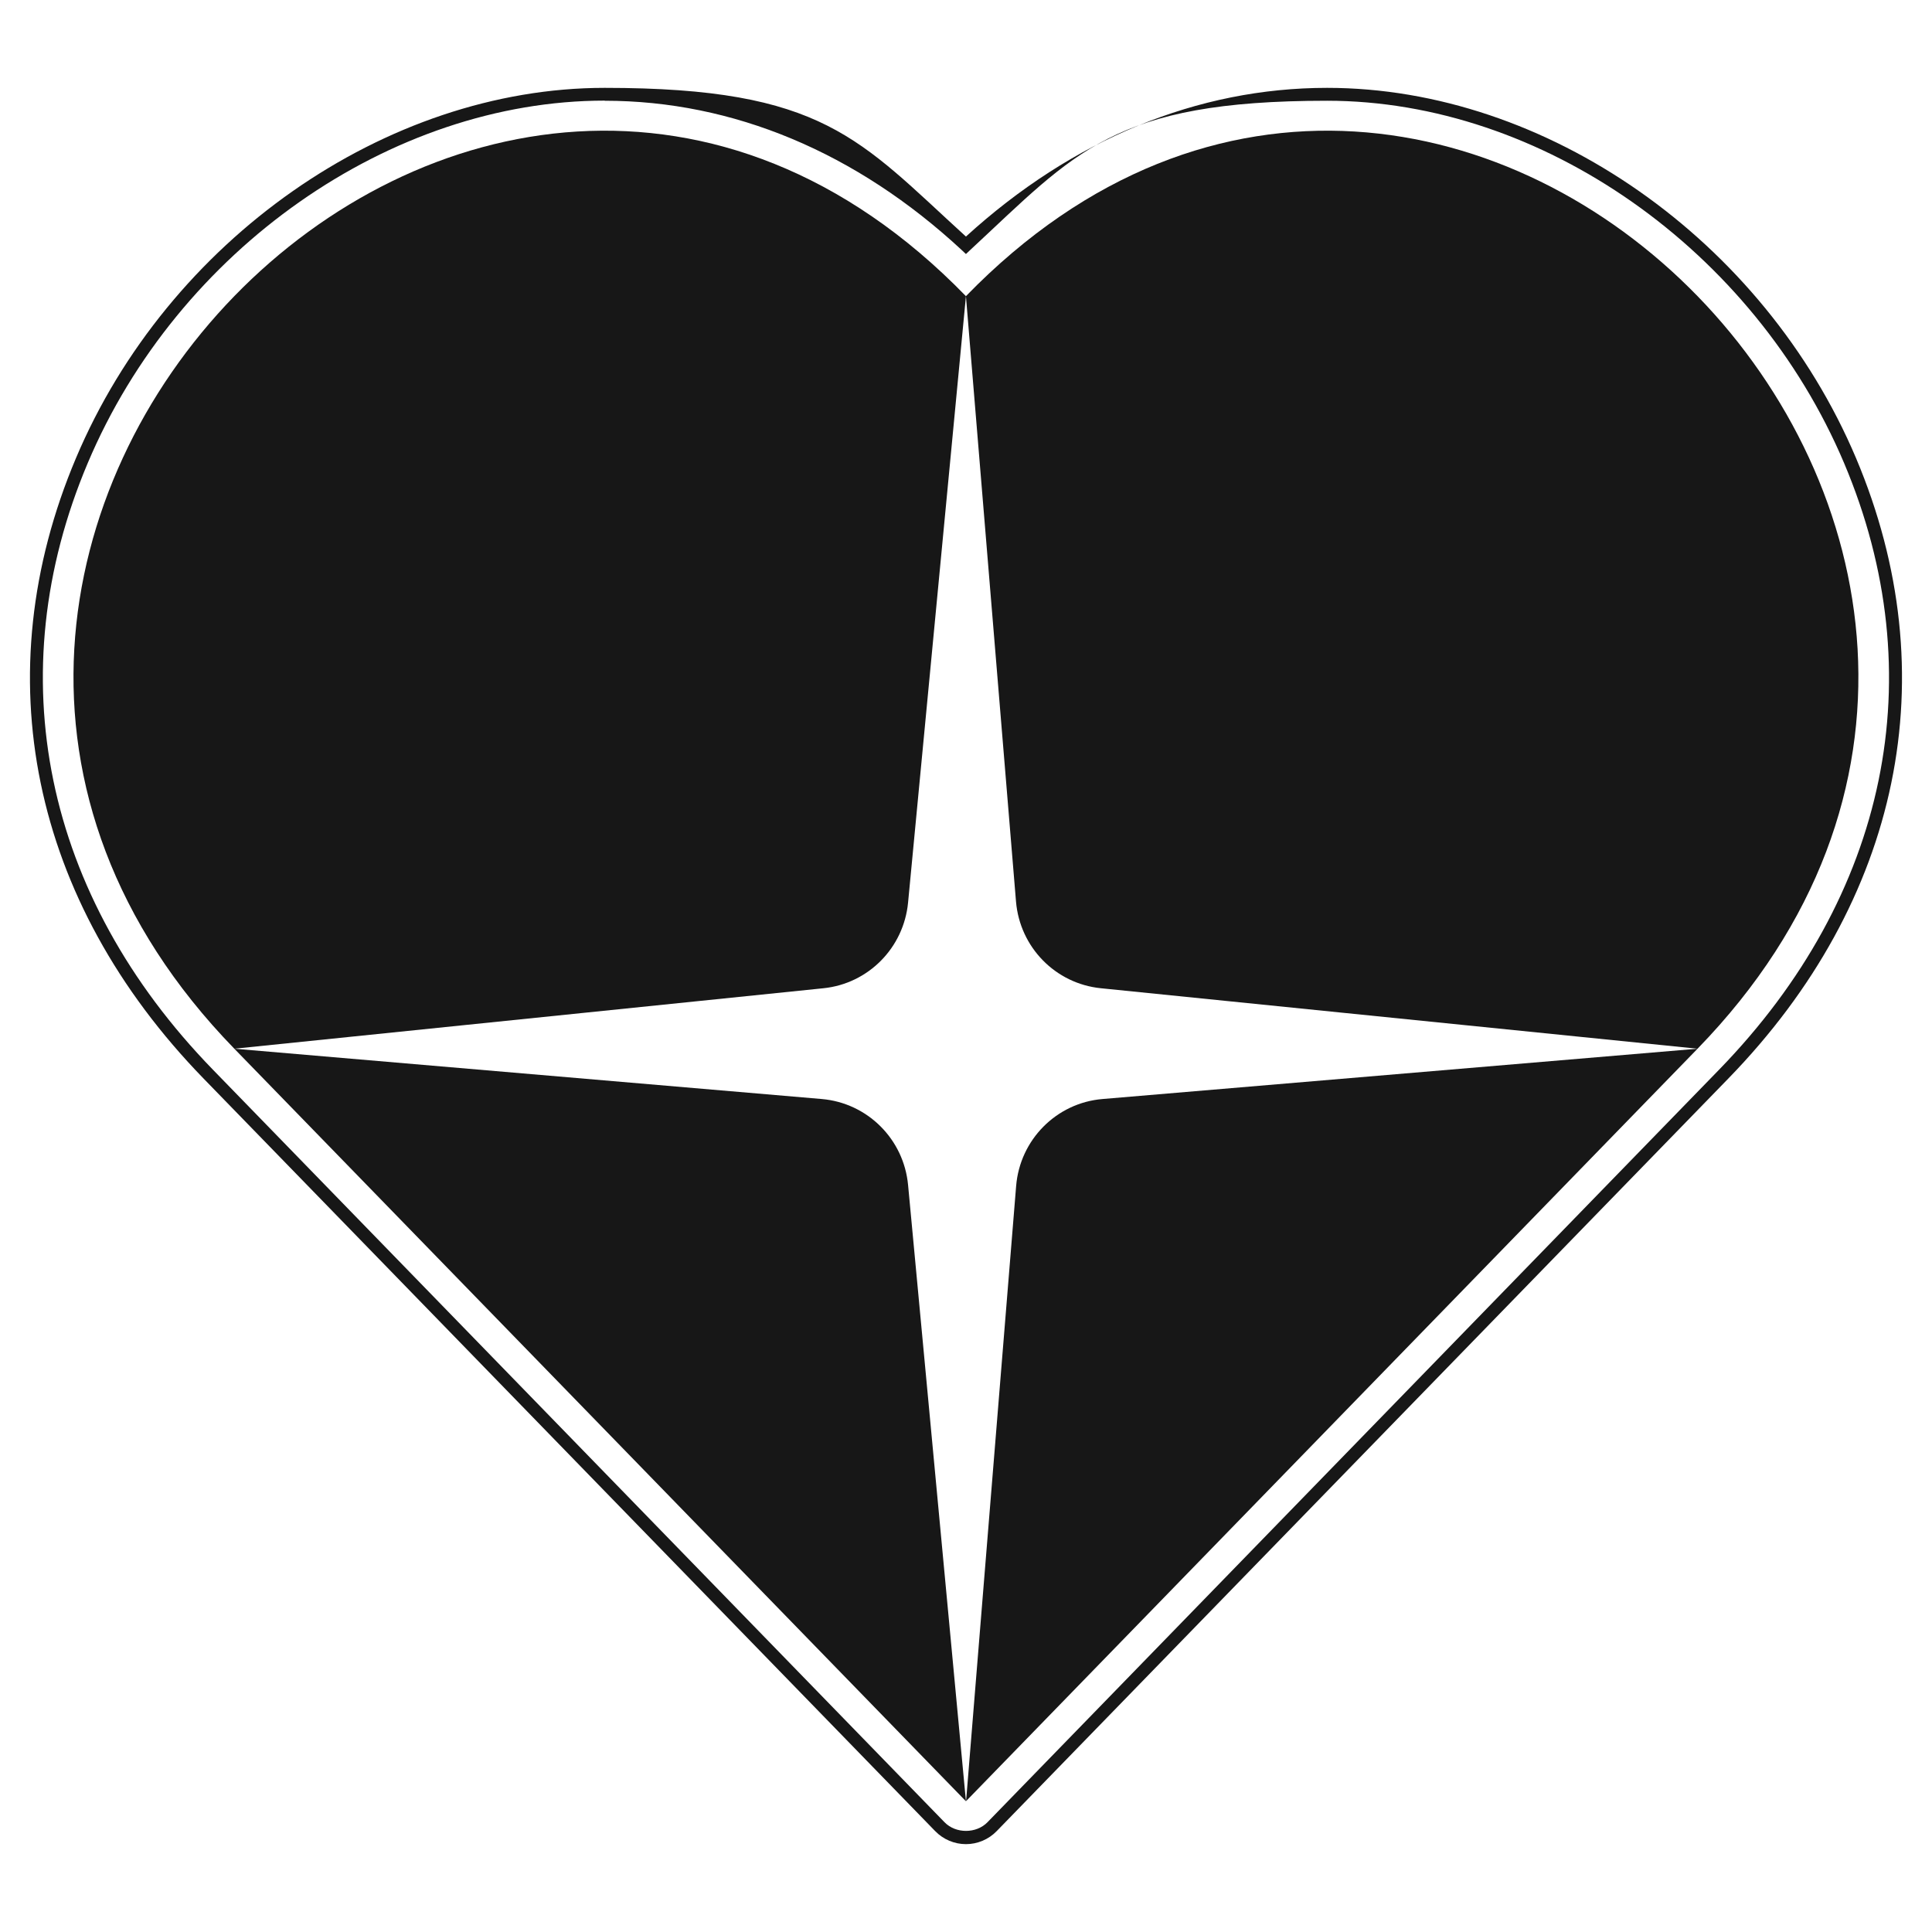
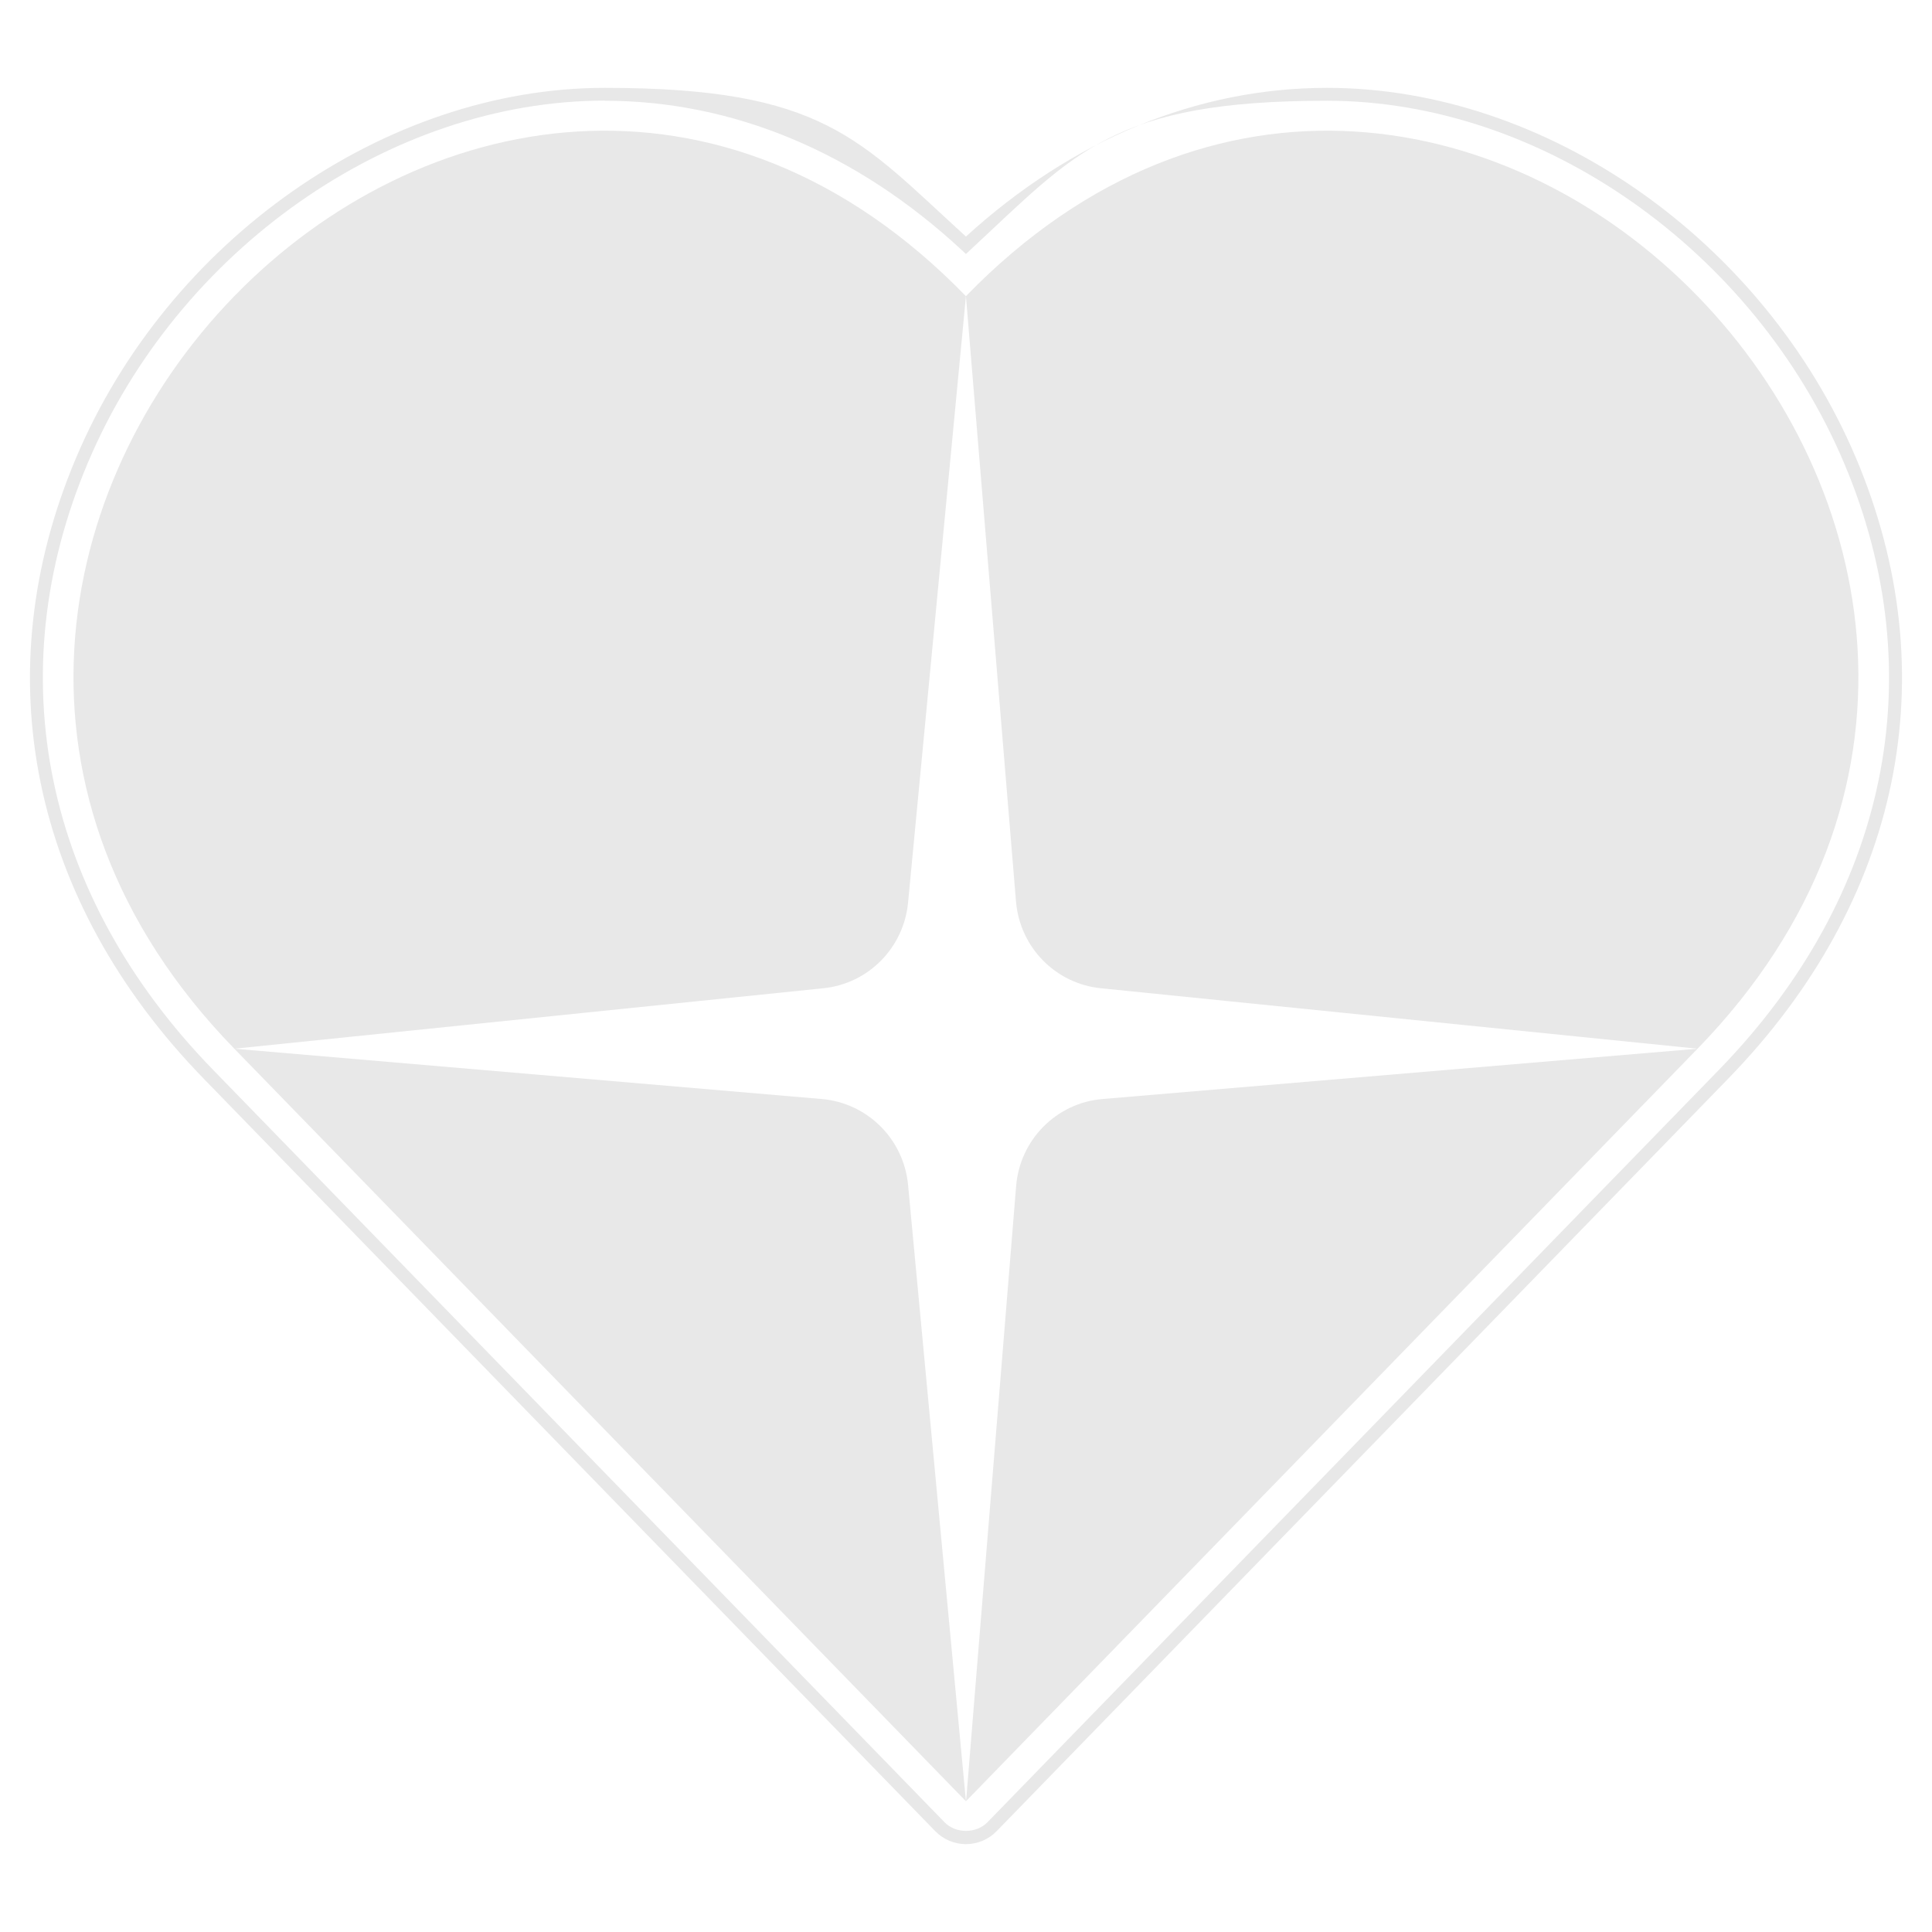
<svg xmlns="http://www.w3.org/2000/svg" id="Capa_1" version="1.1" viewBox="0 0 1559.1 1559.1">
  <defs>
    <style>
      .st0 {
-         fill: #171717;
+         fill: #e8e8e8;
      }
    </style>
  </defs>
  <g>
-     <path class="st0" d="M779.5,239C385.9-165.9-204.5,441.4,189.1,846.3l475.4-48.8c36.2-3.7,64.8-32.6,68.3-69.1l46.7-489.4Z" />
+     <path class="st0" d="M779.5,239C385.9-165.9-204.5,441.4,189.1,846.3l475.4-48.8c36.2-3.7,64.8-32.6,68.3-69.1l46.7-489.4h0Z" />
    <path class="st0" d="M189.1,846.3l590.4,607.3-46.7-497.4c-3.5-37-32.8-66.1-69.6-69.3l-474.1-40.6Z" />
    <path class="st0" d="M779.5,239l40.4,488.5c3.1,36.9,31.8,66.3,68.5,70l481.5,48.8c393.6-404.9-196.8-1012.2-590.4-607.3" />
-     <path class="st0" d="M779.5,1453.6l590.4-607.3-480.2,40.6c-37.2,3.1-66.7,32.9-69.7,70.3l-40.4,496.5Z" />
+     <path class="st0" d="M779.5,1453.6l590.4-607.3-480.2,40.6c-37.2,3.1-66.7,32.9-69.7,70.3l-40.4,496.5h0Z" />
  </g>
-   <path class="st0" d="M779.5,1488.2c-9.3,0-18.3-3.8-24.8-10.5L164.3,870.4C24.9,727-12.6,544.5,61.3,369.7,135.6,193.7,311.1,70.9,488,70.9s205.3,41.5,291.5,120c86.1-78.5,186.8-120,291.5-120,176.9,0,352.4,122.9,426.8,298.8,73.9,174.9,36.3,357.4-103.1,500.7l-590.4,607.3c-6.5,6.7-15.5,10.5-24.8,10.5ZM488,81.2c-172.9,0-344.5,120.3-417.2,292.5C-1.4,544.5,35.4,722.9,171.8,863.2l590.4,607.3c9.1,9.4,25.7,9.3,34.7,0l590.4-607.3c136.3-140.2,173.1-318.6,100.9-489.4-72.8-172.2-244.3-292.5-417.2-292.5s-203,41.6-288,120.4l-3.5,3.3-3.5-3.3c-85-78.8-184.5-120.4-288-120.4Z" />
+   <path class="st0" d="M779.5,1488.2c-9.3,0-18.3-3.8-24.8-10.5L164.3,870.4C24.9,727-12.6,544.5,61.3,369.7,135.6,193.7,311.1,70.9,488,70.9s205.3,41.5,291.5,120c86.1-78.5,186.8-120,291.5-120,176.9,0,352.4,122.9,426.8,298.8,73.9,174.9,36.3,357.4-103.1,500.7l-590.4,607.3c-6.5,6.7-15.5,10.5-24.8,10.5h0ZM488,81.2c-172.9,0-344.5,120.3-417.2,292.5C-1.4,544.5,35.4,722.9,171.8,863.2l590.4,607.3c9.1,9.4,25.7,9.3,34.7,0l590.4-607.3c136.3-140.2,173.1-318.6,100.9-489.4-72.8-172.2-244.3-292.5-417.2-292.5s-203,41.6-288,120.4l-3.5,3.3-3.5-3.3c-85-78.8-184.5-120.4-288-120.4h0Z" />
</svg>
